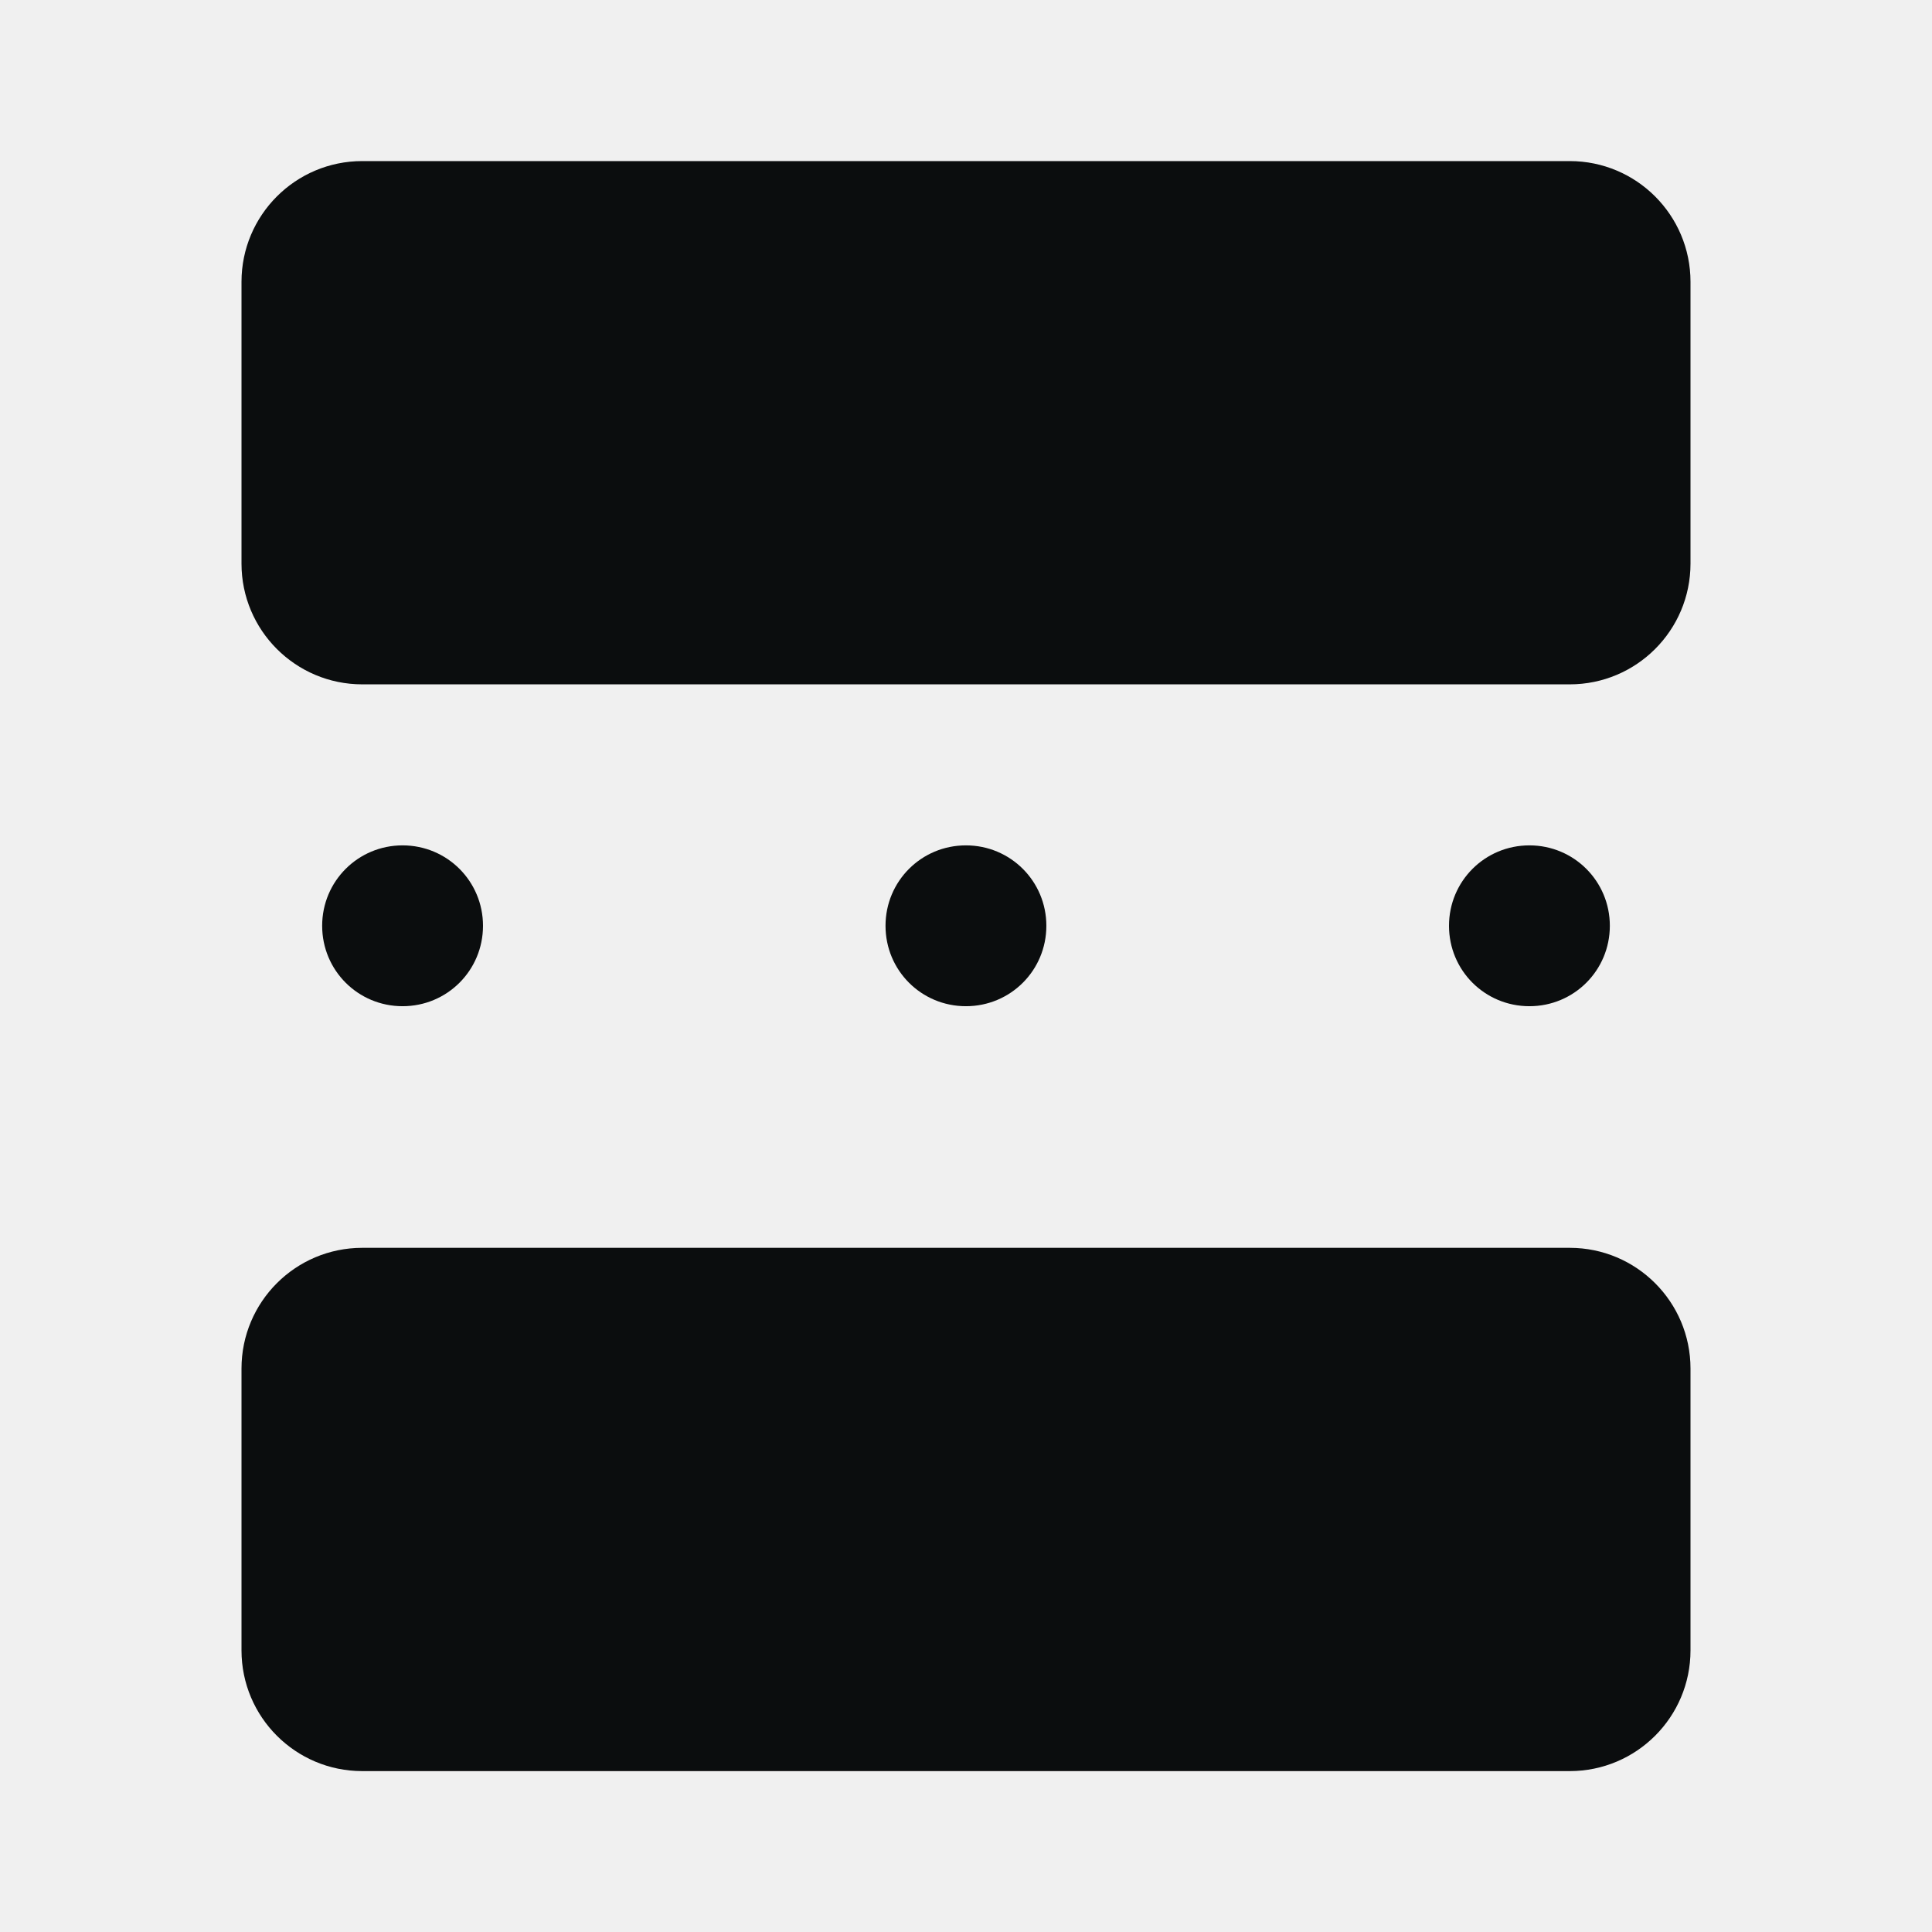
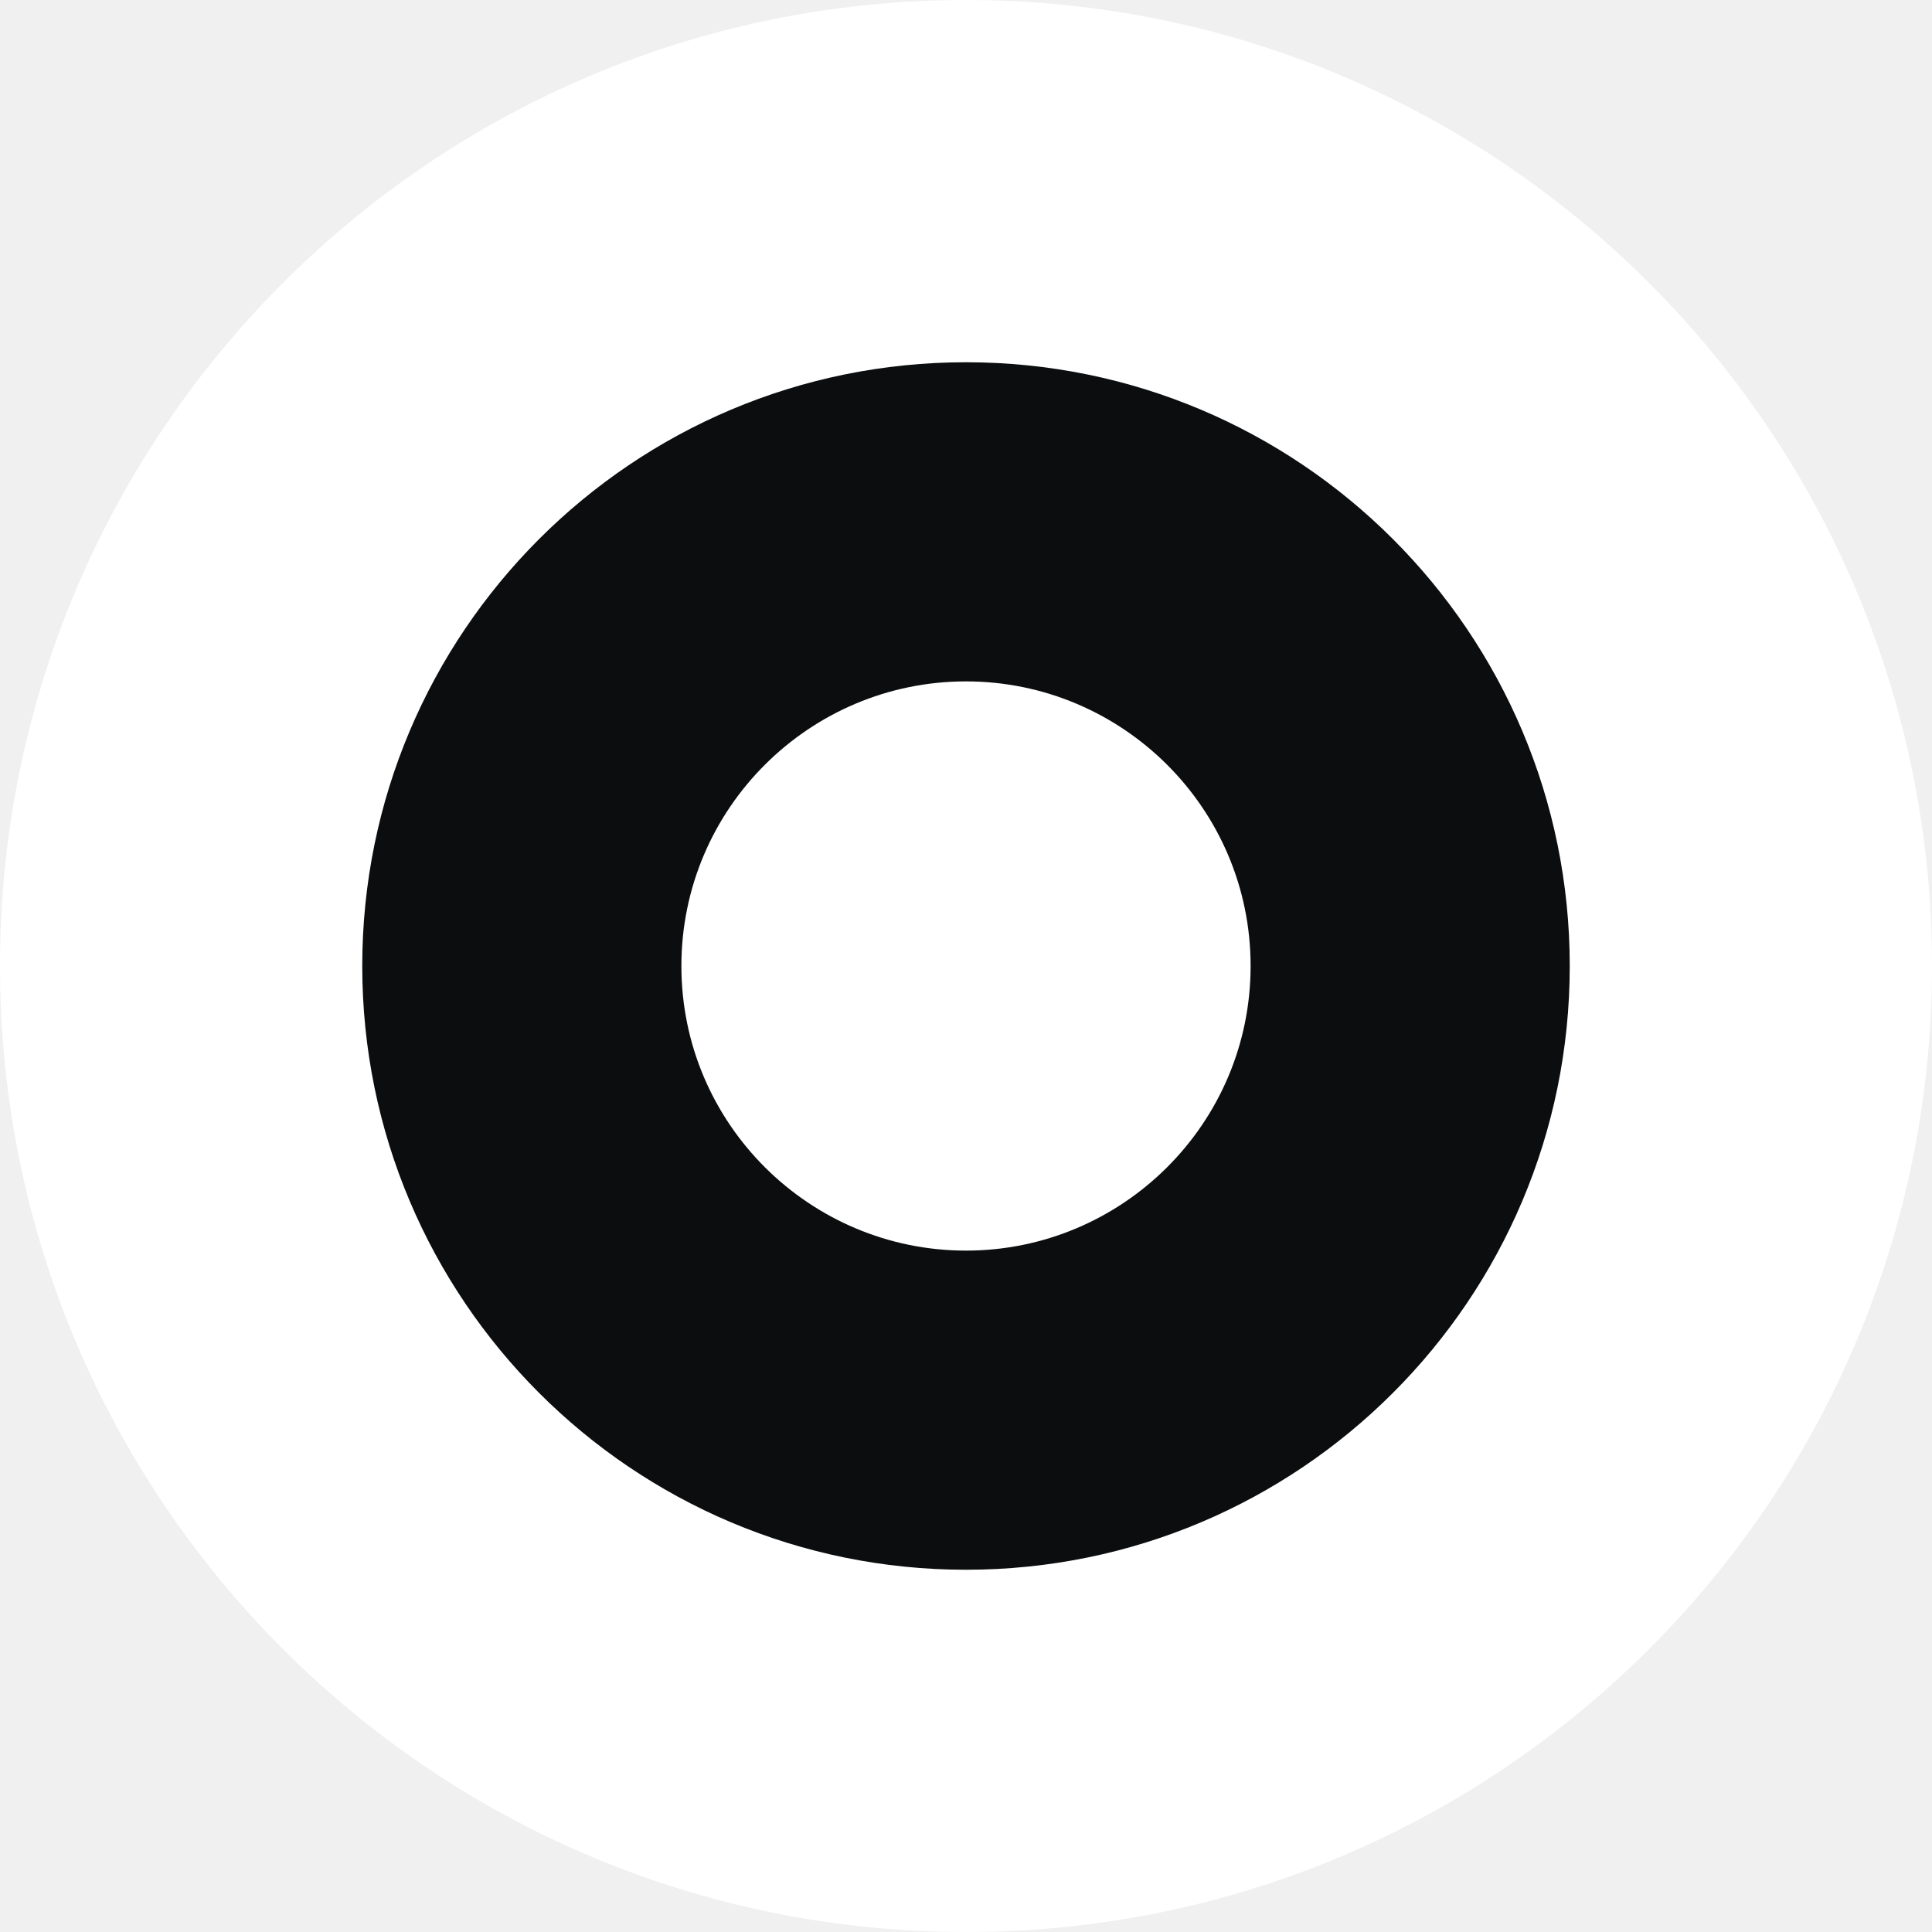
<svg xmlns="http://www.w3.org/2000/svg" width="32" height="32" viewBox="0 0 32 32" fill="none">
-   <path d="M6.668 16.666C7.406 16.666 8 16.073 8 15.334C8 14.596 7.406 14.002 6.668 14.002C5.93 14.002 5.336 14.596 5.336 15.334C5.336 16.073 5.93 16.666 6.668 16.666Z" fill="#0B0D0E" />
-   <path d="M15.999 16.666C16.737 16.666 17.331 16.073 17.331 15.334C17.331 14.596 16.737 14.002 15.999 14.002C15.26 14.002 14.667 14.596 14.667 15.334C14.667 16.073 15.26 16.666 15.999 16.666Z" fill="#0B0D0E" />
-   <path d="M25.332 16.666C26.07 16.666 26.664 16.073 26.664 15.334C26.664 14.596 26.07 14.002 25.332 14.002C24.593 14.002 24 14.596 24 15.334C24 16.073 24.593 16.666 25.332 16.666Z" fill="#0B0D0E" />
-   <rect x="4" y="20.668" width="24" height="8.667" rx="2" fill="#0B0D0E" />
-   <rect x="4" y="2.668" width="24" height="8.667" rx="2" fill="#0B0D0E" />
+   <path fill-rule="evenodd" clip-rule="evenodd" d="M16 32C24.837 32 32 24.837 32 16C32 7.163 24.837 0 16 0C7.163 0 0 7.163 0 16C0 24.837 7.163 32 16 32Z" fill="white" />
+   <path d="M26 16C26 21.523 21.523 26 16 26C10.477 26 6 21.523 6 16C6 10.477 10.477 6 16 6C21.523 6 26 10.477 26 16Z" fill="#0B0D0E" />
+   <path d="M20.714 16C20.714 18.615 18.586 20.714 16 20.714C13.414 20.714 11.286 18.615 11.286 16C11.286 13.385 13.414 11.286 16 11.286C18.586 11.286 20.714 13.385 20.714 16Z" fill="white" />
</svg>
